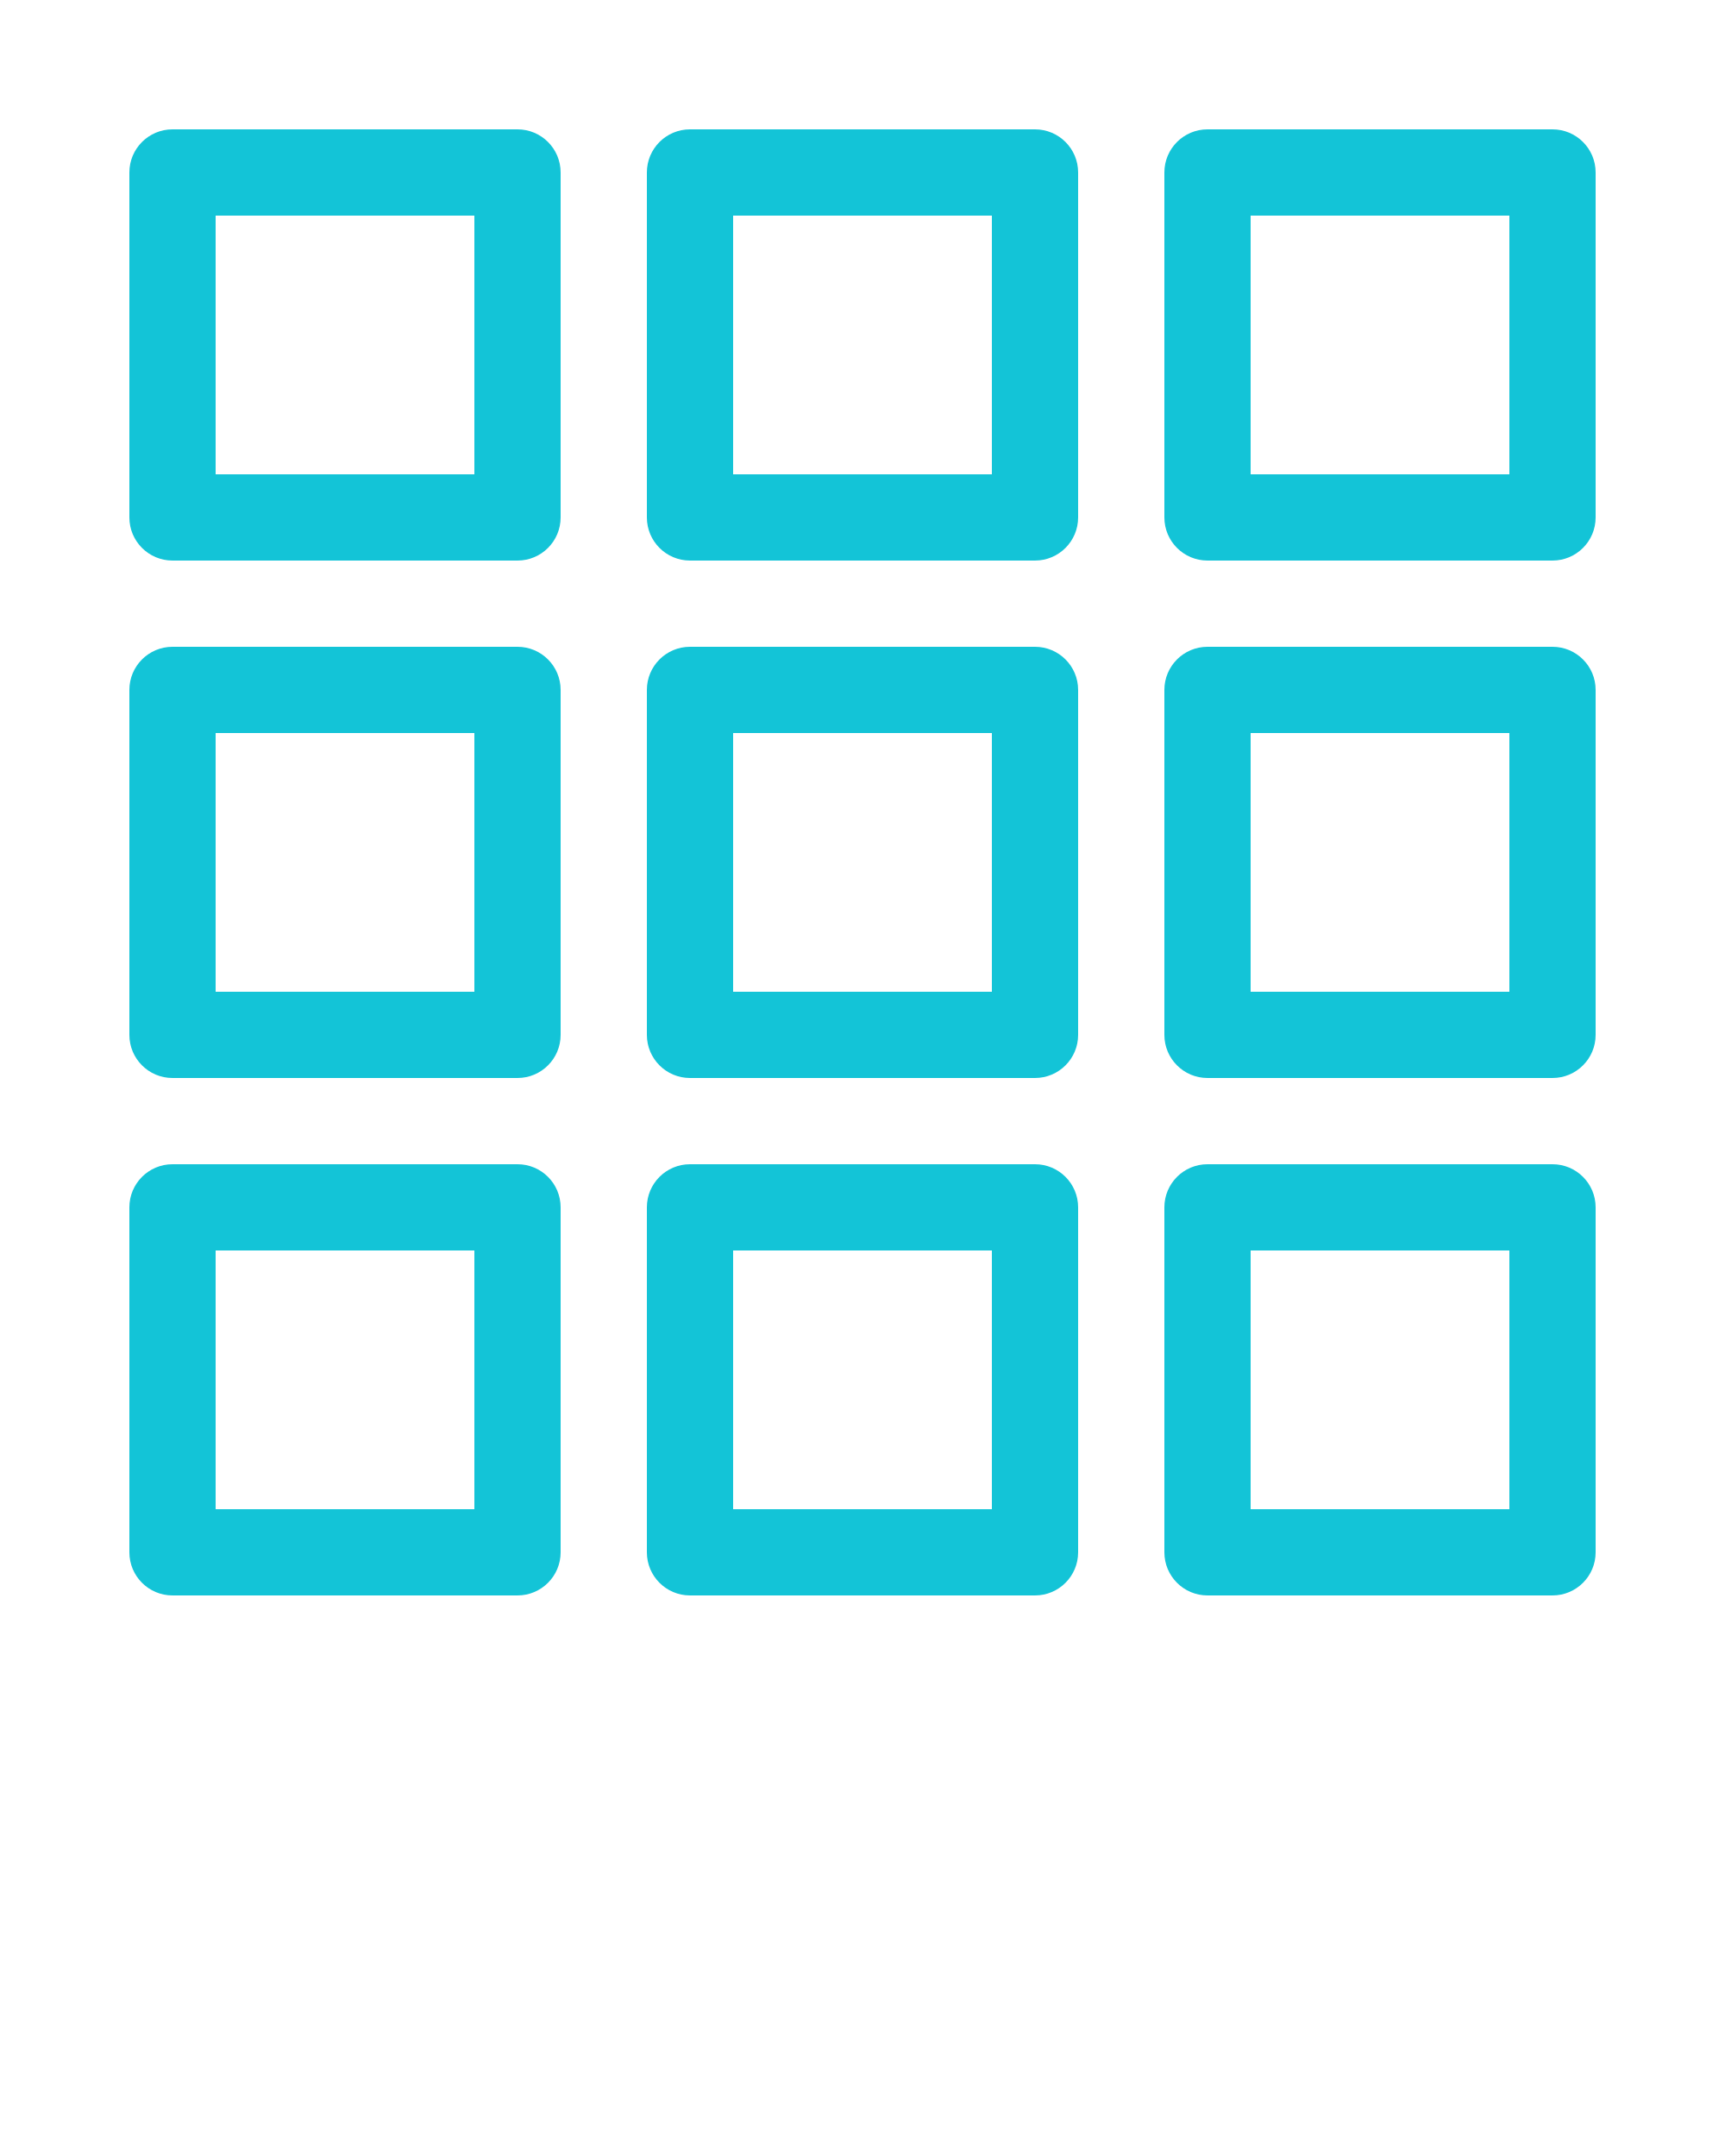
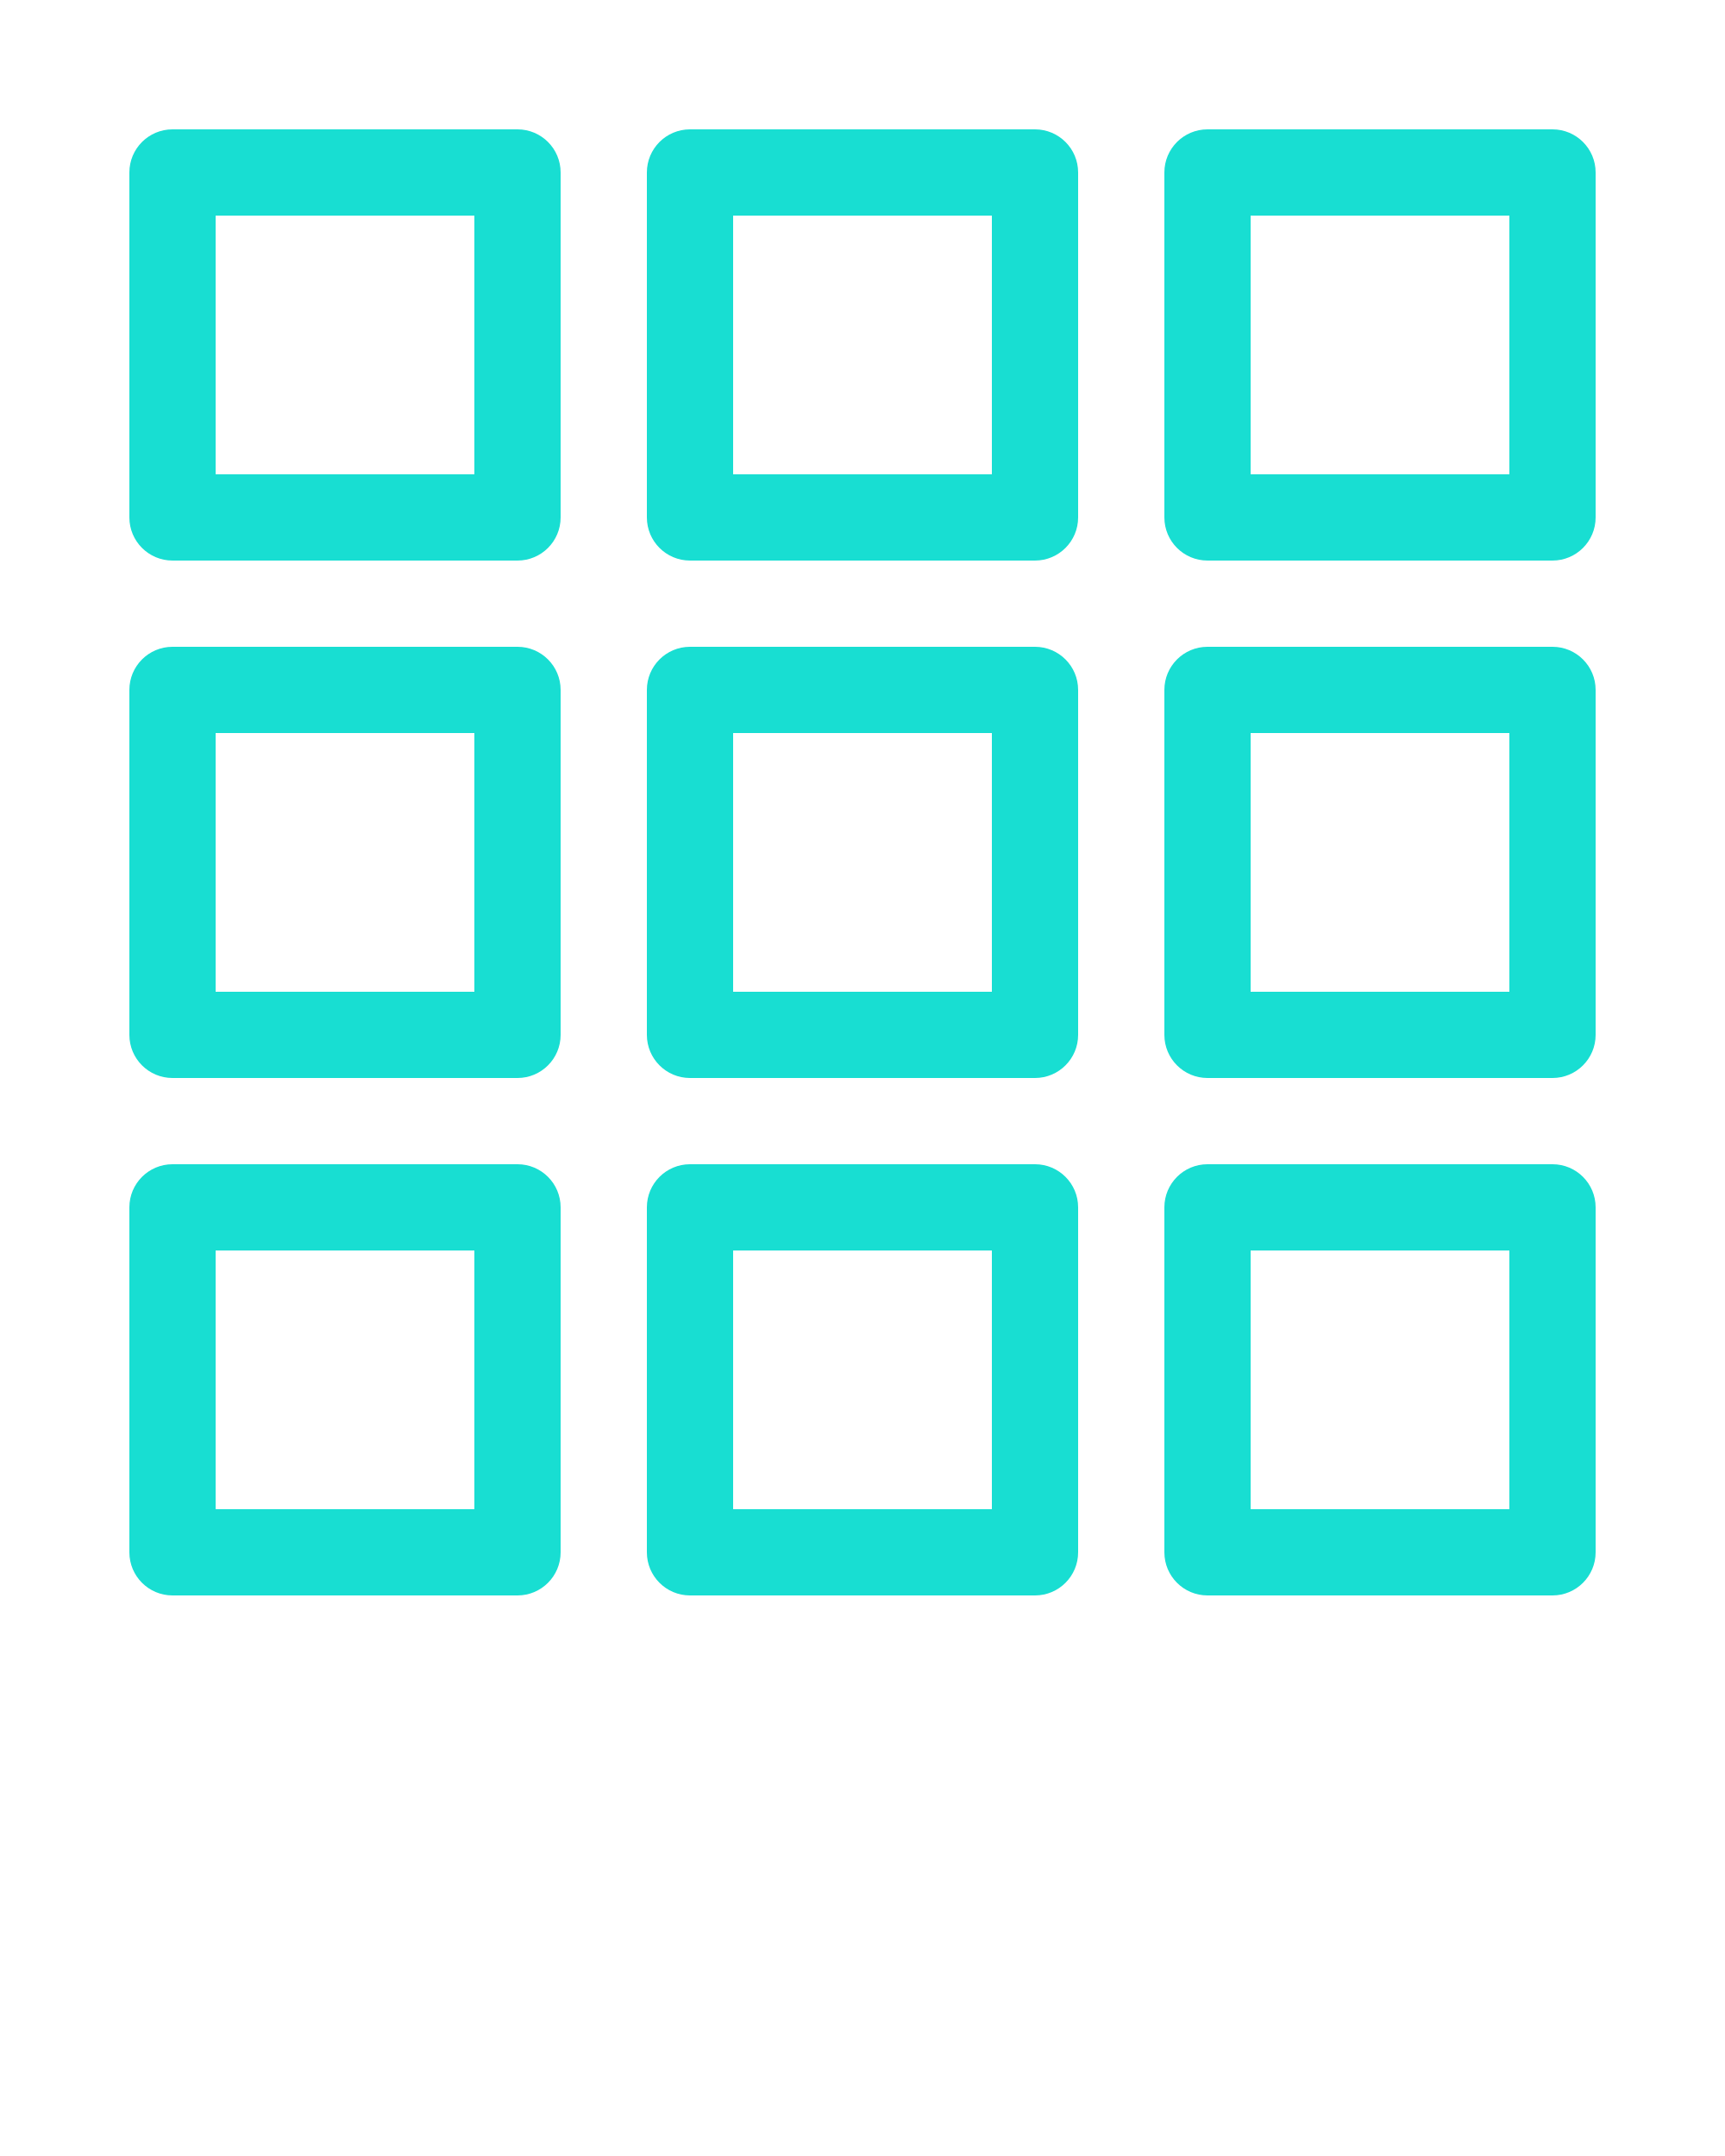
<svg xmlns="http://www.w3.org/2000/svg" version="1.1" viewBox="0 0 100 125" x="0px" y="0px">
  <g transform="translate(0,-952.3622)">
-     <path style="color:#13c4d7;font-style:normal;font-variant:normal;font-weight:normal;font-stretch:normal;font-size:medium;line-height:normal;font-family:sans-serif;text-indent:0;text-align:start;text-decoration:none;text-decoration-line:none;text-decoration-style:solid;text-decoration-color:#13c4d7;letter-spacing:normal;word-spacing:normal;text-transform:none;direction:ltr;block-progression:tb;writing-mode:lr-tb;baseline-shift:baseline;text-anchor:start;white-space:normal;clip-rule:nonzero;display:inline;overflow:visible;visibility:visible;opacity:1;isolation:auto;mix-blend-mode:normal;color-interpolation:sRGB;color-interpolation-filters:linearRGB;solid-color:#13c4d7;solid-opacity:1;fill:#13c4d7;fill-opacity:1;fill-rule:evenodd;stroke:none;stroke-width:5;stroke-linecap:round;stroke-linejoin:round;stroke-miterlimit:4;stroke-dasharray:none;stroke-dashoffset:0;stroke-opacity:1;marker:none;color-rendering:auto;image-rendering:auto;shape-rendering:auto;text-rendering:auto;enable-background:accumulate" d="m 10,959.862 a 2.5,2.5 0 0 0 -2.5,2.5 l 0,20 a 2.5,2.5 0 0 0 2.5,2.5 l 20,0 a 2.5,2.5 0 0 0 2.5,-2.5 l 0,-20 a 2.5,2.5 0 0 0 -2.5,-2.5 l -20,0 z m 30,0 a 2.5,2.5 0 0 0 -2.5,2.5 l 0,20 a 2.5,2.5 0 0 0 2.5,2.5 l 20,0 a 2.5,2.5 0 0 0 2.5,-2.5 l 0,-20 a 2.5,2.5 0 0 0 -2.5,-2.5 l -20,0 z m 30,0 a 2.5,2.5 0 0 0 -2.5,2.5 l 0,20 a 2.5,2.5 0 0 0 2.5,2.5 l 20,0 a 2.5,2.5 0 0 0 2.5,-2.5 l 0,-20 a 2.5,2.5 0 0 0 -2.5,-2.5 l -20,0 z m -57.5,5 15,0 0,15 -15,0 0,-15 z m 30,0 15,0 0,15 -15,0 0,-15 z m 30,0 15,0 0,15 -15,0 0,-15 z m -62.5,25 a 2.5,2.5 0 0 0 -2.5,2.5 l 0,20 a 2.5,2.5 0 0 0 2.5,2.5 l 20,0 a 2.5,2.5 0 0 0 2.5,-2.5 l 0,-20 A 2.5,2.5 0 0 0 30,989.862 l -20,0 z m 30,0 a 2.5,2.5 0 0 0 -2.5,2.5 l 0,20 a 2.5,2.5 0 0 0 2.5,2.5 l 20,0 a 2.5,2.5 0 0 0 2.5,-2.5 l 0,-20 A 2.5,2.5 0 0 0 60,989.862 l -20,0 z m 30,0 a 2.5,2.5 0 0 0 -2.5,2.5 l 0,20 a 2.5,2.5 0 0 0 2.5,2.5 l 20,0 a 2.5,2.5 0 0 0 2.5,-2.5 l 0,-20 A 2.5,2.5 0 0 0 90,989.862 l -20,0 z m -57.5,5 15,0 0,15 -15,0 0,-15 z m 30,0 15,0 0,15 -15,0 0,-15 z m 30,0 15,0 0,15 -15,0 0,-15 z M 10,1019.862 a 2.5,2.5 0 0 0 -2.5,2.5 l 0,20 a 2.5,2.5 0 0 0 2.5,2.5 l 20,0 a 2.5,2.5 0 0 0 2.5,-2.5 l 0,-20 a 2.5,2.5 0 0 0 -2.5,-2.5 l -20,0 z m 30,0 a 2.5,2.5 0 0 0 -2.5,2.5 l 0,20 a 2.5,2.5 0 0 0 2.5,2.5 l 20,0 a 2.5,2.5 0 0 0 2.5,-2.5 l 0,-20 a 2.5,2.5 0 0 0 -2.5,-2.5 l -20,0 z m 30,0 a 2.5,2.5 0 0 0 -2.5,2.5 l 0,20 a 2.5,2.5 0 0 0 2.5,2.5 l 20,0 a 2.5,2.5 0 0 0 2.5,-2.5 l 0,-20 a 2.5,2.5 0 0 0 -2.5,-2.5 l -20,0 z m -57.5,5 15,0 0,15 -15,0 0,-15 z m 30,0 15,0 0,15 -15,0 0,-15 z m 30,0 15,0 0,15 -15,0 0,-15 z" />
+     <path style="color:#18ded2;font-style:normal;font-variant:normal;font-weight:normal;font-stretch:normal;font-size:medium;line-height:normal;font-family:sans-serif;text-indent:0;text-align:start;text-decoration:none;text-decoration-line:none;text-decoration-style:solid;text-decoration-color:#18ded2;letter-spacing:normal;word-spacing:normal;text-transform:none;direction:ltr;block-progression:tb;writing-mode:lr-tb;baseline-shift:baseline;text-anchor:start;white-space:normal;clip-rule:nonzero;display:inline;overflow:visible;visibility:visible;opacity:1;isolation:auto;mix-blend-mode:normal;color-interpolation:sRGB;color-interpolation-filters:linearRGB;solid-color:#18ded2;solid-opacity:1;fill:#18ded2;fill-opacity:1;fill-rule:evenodd;stroke:none;stroke-width:5;stroke-linecap:round;stroke-linejoin:round;stroke-miterlimit:4;stroke-dasharray:none;stroke-dashoffset:0;stroke-opacity:1;marker:none;color-rendering:auto;image-rendering:auto;shape-rendering:auto;text-rendering:auto;enable-background:accumulate" d="m 10,959.862 a 2.5,2.5 0 0 0 -2.5,2.5 l 0,20 a 2.5,2.5 0 0 0 2.5,2.5 l 20,0 a 2.5,2.5 0 0 0 2.5,-2.5 l 0,-20 a 2.5,2.5 0 0 0 -2.5,-2.5 l -20,0 z m 30,0 a 2.5,2.5 0 0 0 -2.5,2.5 l 0,20 a 2.5,2.5 0 0 0 2.5,2.5 l 20,0 a 2.5,2.5 0 0 0 2.5,-2.5 l 0,-20 a 2.5,2.5 0 0 0 -2.5,-2.5 l -20,0 z m 30,0 a 2.5,2.5 0 0 0 -2.5,2.5 l 0,20 a 2.5,2.5 0 0 0 2.5,2.5 l 20,0 a 2.5,2.5 0 0 0 2.5,-2.5 l 0,-20 a 2.5,2.5 0 0 0 -2.5,-2.5 l -20,0 z m -57.5,5 15,0 0,15 -15,0 0,-15 z m 30,0 15,0 0,15 -15,0 0,-15 z m 30,0 15,0 0,15 -15,0 0,-15 z m -62.5,25 a 2.5,2.5 0 0 0 -2.5,2.5 l 0,20 a 2.5,2.5 0 0 0 2.5,2.5 l 20,0 a 2.5,2.5 0 0 0 2.5,-2.5 l 0,-20 A 2.5,2.5 0 0 0 30,989.862 l -20,0 z m 30,0 a 2.5,2.5 0 0 0 -2.5,2.5 l 0,20 a 2.5,2.5 0 0 0 2.5,2.5 l 20,0 a 2.5,2.5 0 0 0 2.5,-2.5 l 0,-20 A 2.5,2.5 0 0 0 60,989.862 l -20,0 z m 30,0 a 2.5,2.5 0 0 0 -2.5,2.5 l 0,20 a 2.5,2.5 0 0 0 2.5,2.5 l 20,0 a 2.5,2.5 0 0 0 2.5,-2.5 l 0,-20 A 2.5,2.5 0 0 0 90,989.862 l -20,0 z m -57.5,5 15,0 0,15 -15,0 0,-15 z m 30,0 15,0 0,15 -15,0 0,-15 z m 30,0 15,0 0,15 -15,0 0,-15 z M 10,1019.862 a 2.5,2.5 0 0 0 -2.5,2.5 l 0,20 a 2.5,2.5 0 0 0 2.5,2.5 l 20,0 a 2.5,2.5 0 0 0 2.5,-2.5 l 0,-20 a 2.5,2.5 0 0 0 -2.5,-2.5 l -20,0 z m 30,0 a 2.5,2.5 0 0 0 -2.5,2.5 l 0,20 a 2.5,2.5 0 0 0 2.5,2.5 l 20,0 a 2.5,2.5 0 0 0 2.5,-2.5 l 0,-20 a 2.5,2.5 0 0 0 -2.5,-2.5 l -20,0 z m 30,0 a 2.5,2.5 0 0 0 -2.5,2.5 l 0,20 a 2.5,2.5 0 0 0 2.5,2.5 l 20,0 a 2.5,2.5 0 0 0 2.5,-2.5 l 0,-20 a 2.5,2.5 0 0 0 -2.5,-2.5 l -20,0 z m -57.5,5 15,0 0,15 -15,0 0,-15 z m 30,0 15,0 0,15 -15,0 0,-15 z m 30,0 15,0 0,15 -15,0 0,-15 z" />
  </g>
</svg>
